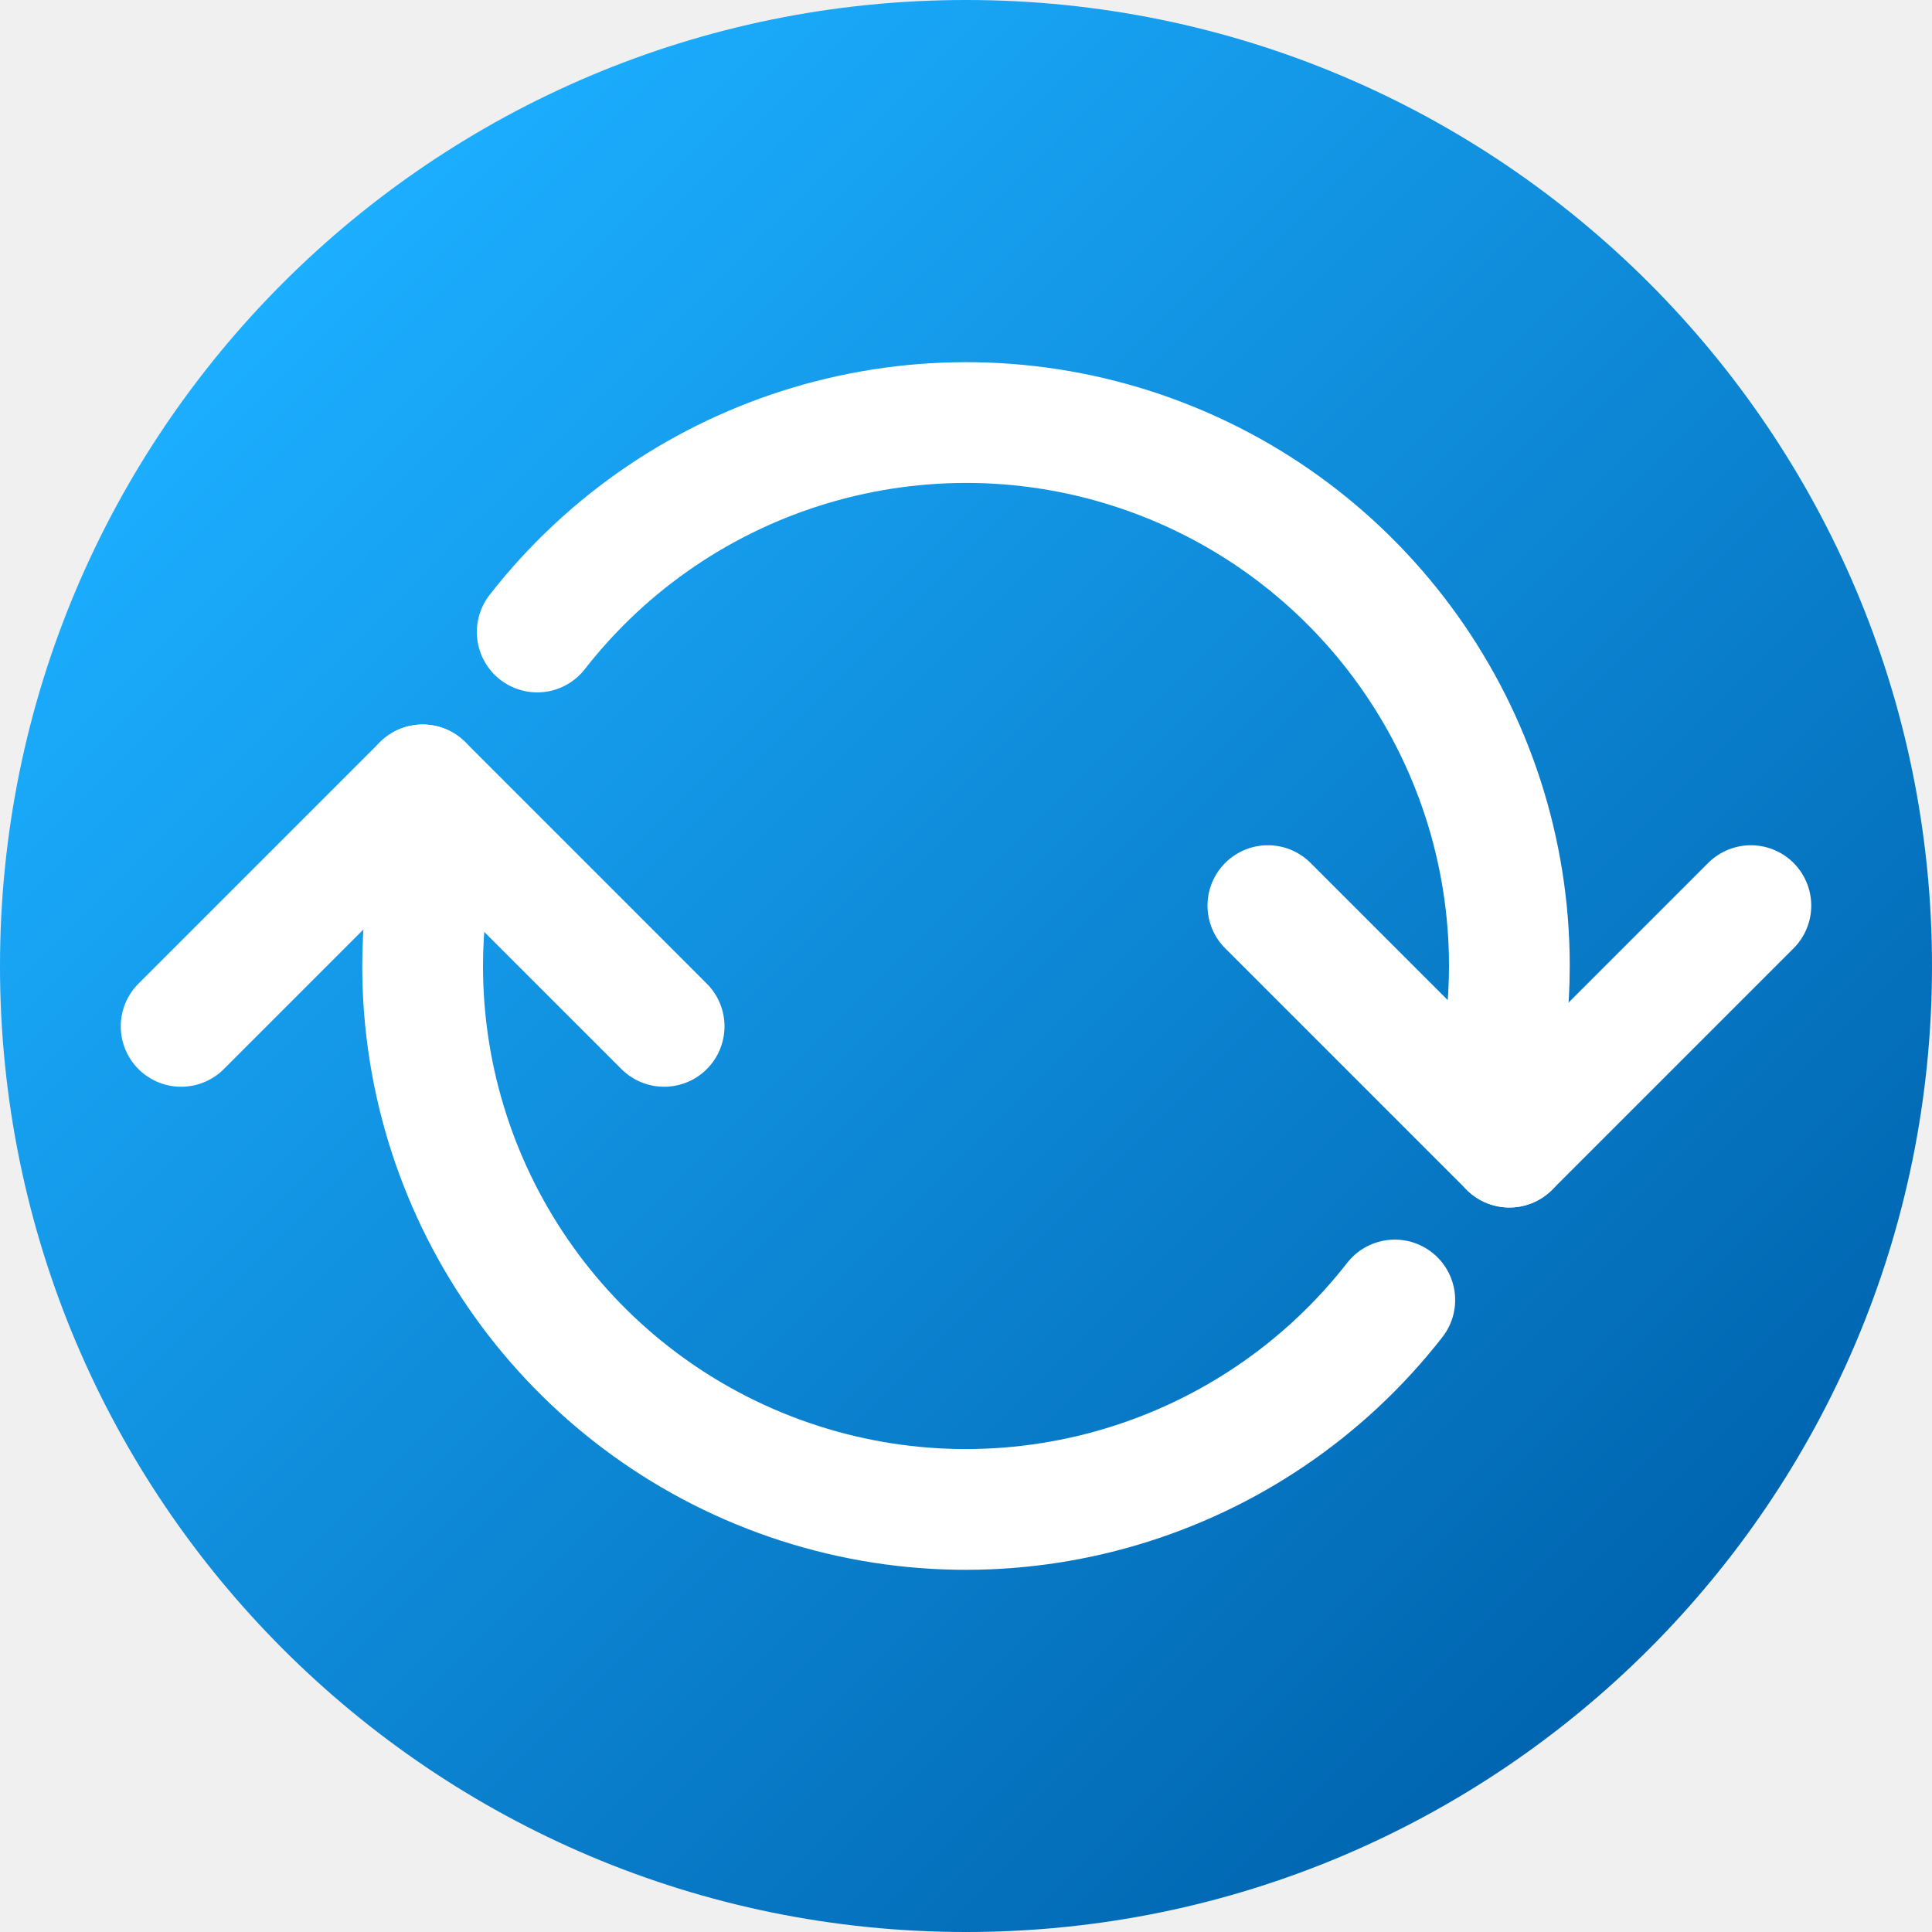
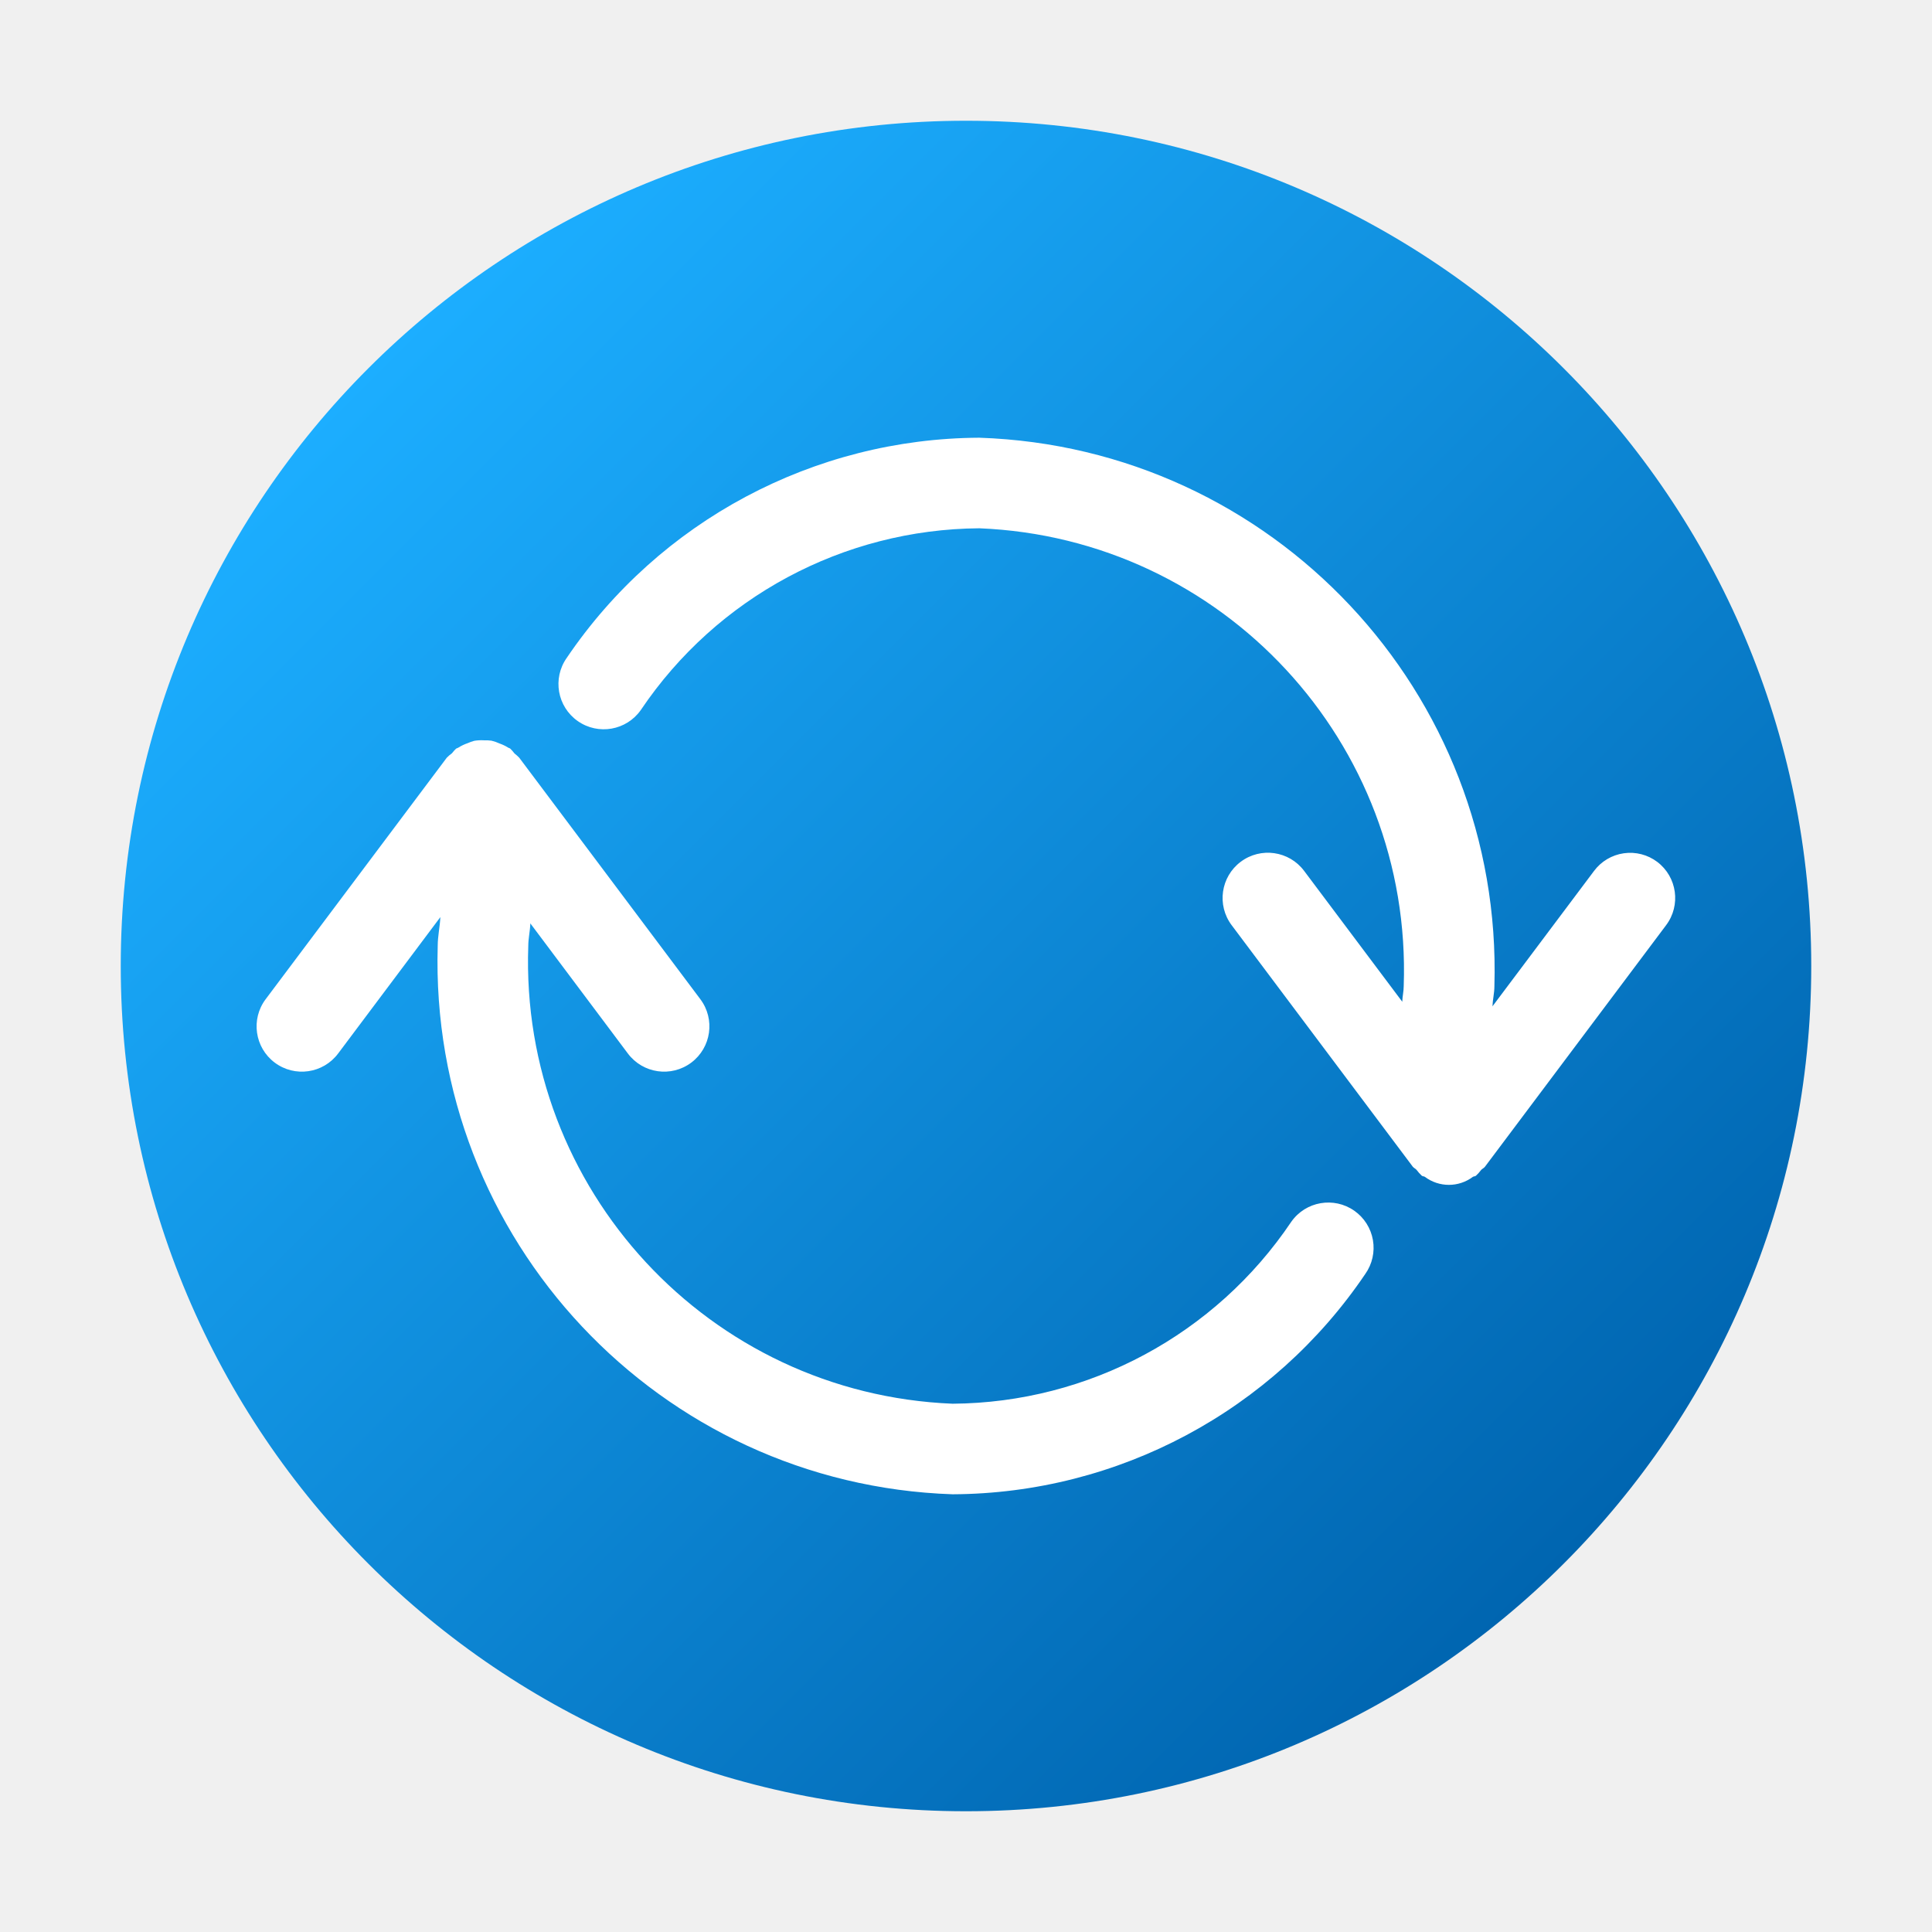
- <svg xmlns="http://www.w3.org/2000/svg" width="32px" height="32px" viewBox="0 0 32 32" version="1.1">
+ <svg xmlns="http://www.w3.org/2000/svg" width="16px" height="16px" id="Camada_1" data-name="Camada 1" viewBox="0 0 16 16">
  <defs>
-     <linearGradient id="linear0" gradientUnits="userSpaceOnUse" x1="2.343" y1="2.343" x2="13.657" y2="13.657" gradientTransform="matrix(2,0,0,2,0,0)">
-       <stop offset="0" style="stop-color:rgb(10.98%,68.235%,100%);stop-opacity:1;" />
-       <stop offset="1" style="stop-color:rgb(0%,39.608%,69.02%);stop-opacity:1;" />
+     <style>.cls-1{fill:url(#Gradiente_sem_nome_2);}.cls-2{fill:#fff;}</style>
+     <linearGradient id="Gradiente_sem_nome_2" x1="3.05" y1="3.05" x2="12.95" y2="12.95" gradientUnits="userSpaceOnUse">
+       <stop offset="0" stop-color="#1caeff" />
+       <stop offset="1" stop-color="#0065b0" />
    </linearGradient>
  </defs>
-   <g id="surface1">
-     <path style=" stroke:none;fill-rule:nonzero;fill:url(#linear0);" d="M 32 16 C 32 24.836 24.836 32 16 32 C 7.164 32 0 24.836 0 16 C 0 7.164 7.164 0 16 0 C 24.836 0 32 7.164 32 16 Z M 32 16 " />
-     <path style="fill:none;stroke-width:1;stroke-linecap:round;stroke-linejoin:miter;stroke:rgb(100%,100%,100%);stroke-opacity:1;stroke-miterlimit:10;" d="M 12.5 9.5 L 10.5 7.5 " transform="matrix(2,0,0,2,0,0)" />
-     <path style="fill:none;stroke-width:1;stroke-linecap:round;stroke-linejoin:miter;stroke:rgb(100%,100%,100%);stroke-opacity:1;stroke-miterlimit:10;" d="M 12.5 9.5 L 14.5 7.5 " transform="matrix(2,0,0,2,0,0)" />
-     <path style="fill:none;stroke-width:1;stroke-linecap:round;stroke-linejoin:miter;stroke:rgb(100%,100%,100%);stroke-opacity:1;stroke-miterlimit:10;" d="M 4.449 5.234 C 5.631 3.719 7.645 3.119 9.463 3.744 C 11.279 4.369 12.5 6.078 12.5 8 C 12.5 8.166 12.49 8.332 12.473 8.496 " transform="matrix(2,0,0,2,0,0)" />
-     <path style="fill:none;stroke-width:1;stroke-linecap:round;stroke-linejoin:miter;stroke:rgb(100%,100%,100%);stroke-opacity:1;stroke-miterlimit:10;" d="M 3.5 6.5 L 5.5 8.5 " transform="matrix(2,0,0,2,0,0)" />
-     <path style="fill:none;stroke-width:1;stroke-linecap:round;stroke-linejoin:miter;stroke:rgb(100%,100%,100%);stroke-opacity:1;stroke-miterlimit:10;" d="M 3.5 6.5 L 1.5 8.5 " transform="matrix(2,0,0,2,0,0)" />
-     <path style="fill:none;stroke-width:1;stroke-linecap:round;stroke-linejoin:miter;stroke:rgb(100%,100%,100%);stroke-opacity:1;stroke-miterlimit:10;" d="M 11.551 10.766 C 10.369 12.281 8.355 12.881 6.537 12.256 C 4.721 11.631 3.5 9.922 3.5 8 C 3.5 7.834 3.51 7.668 3.527 7.504 " transform="matrix(2,0,0,2,0,0)" />
-   </g>
+   <circle class="cls-1" cx="8" cy="8" r="7" />
+   <path class="cls-2" d="M11.216,10.027a.375.375,0,0,0-.522.091A3.41,3.41,0,0,1,7.889,11.625,3.665,3.665,0,0,1,4.375,7.833c0-.062.015-.123.017-.186L5.2,8.725a.375.375,0,1,0,.6-.45l-1.5-2a.35.35,0,0,0-.039-.035.36.36,0,0,0-.035-.04c-.006-.005-.014-.005-.02-.01a.354.354,0,0,0-.067-.032.364.364,0,0,0-.069-.024.381.381,0,0,0-.062-.003.364.364,0,0,0-.08.004.379.379,0,0,0-.056.02.356.356,0,0,0-.077.037c-.006.004-.012.004-.018.008a.347.347,0,0,0-.034.038A.345.345,0,0,0,3.7,6.275l-1.5,2a.375.375,0,1,0,.6.45l.847-1.13c-.004.08-.022.158-.022.238A4.414,4.414,0,0,0,7.889,12.375,4.149,4.149,0,0,0,11.307,10.55.375.375,0,0,0,11.216,10.027Z" />
+   <path class="cls-2" d="M13.725,7.138a.373.373,0,0,0-.524.075l-.841,1.121c.002-.057.016-.111.016-.167A4.415,4.415,0,0,0,8.11,3.625,4.151,4.151,0,0,0,4.693,5.449a.375.375,0,1,0,.614.431A3.409,3.409,0,0,1,8.11,4.375,3.665,3.665,0,0,1,11.625,8.166c0,.044-.011.086-.012.13L10.8,7.212a.375.375,0,0,0-.6.45l1.5,2c.009.011.022.016.031.026a.348.348,0,0,0,.044.049c.008.006.018.004.025.009a.331.331,0,0,0,.398,0c.008-.005.018-.003.025-.009a.348.348,0,0,0,.044-.049c.01-.01.023-.015.031-.026l1.5-2A.375.375,0,0,0,13.725,7.138Z" />
</svg>
